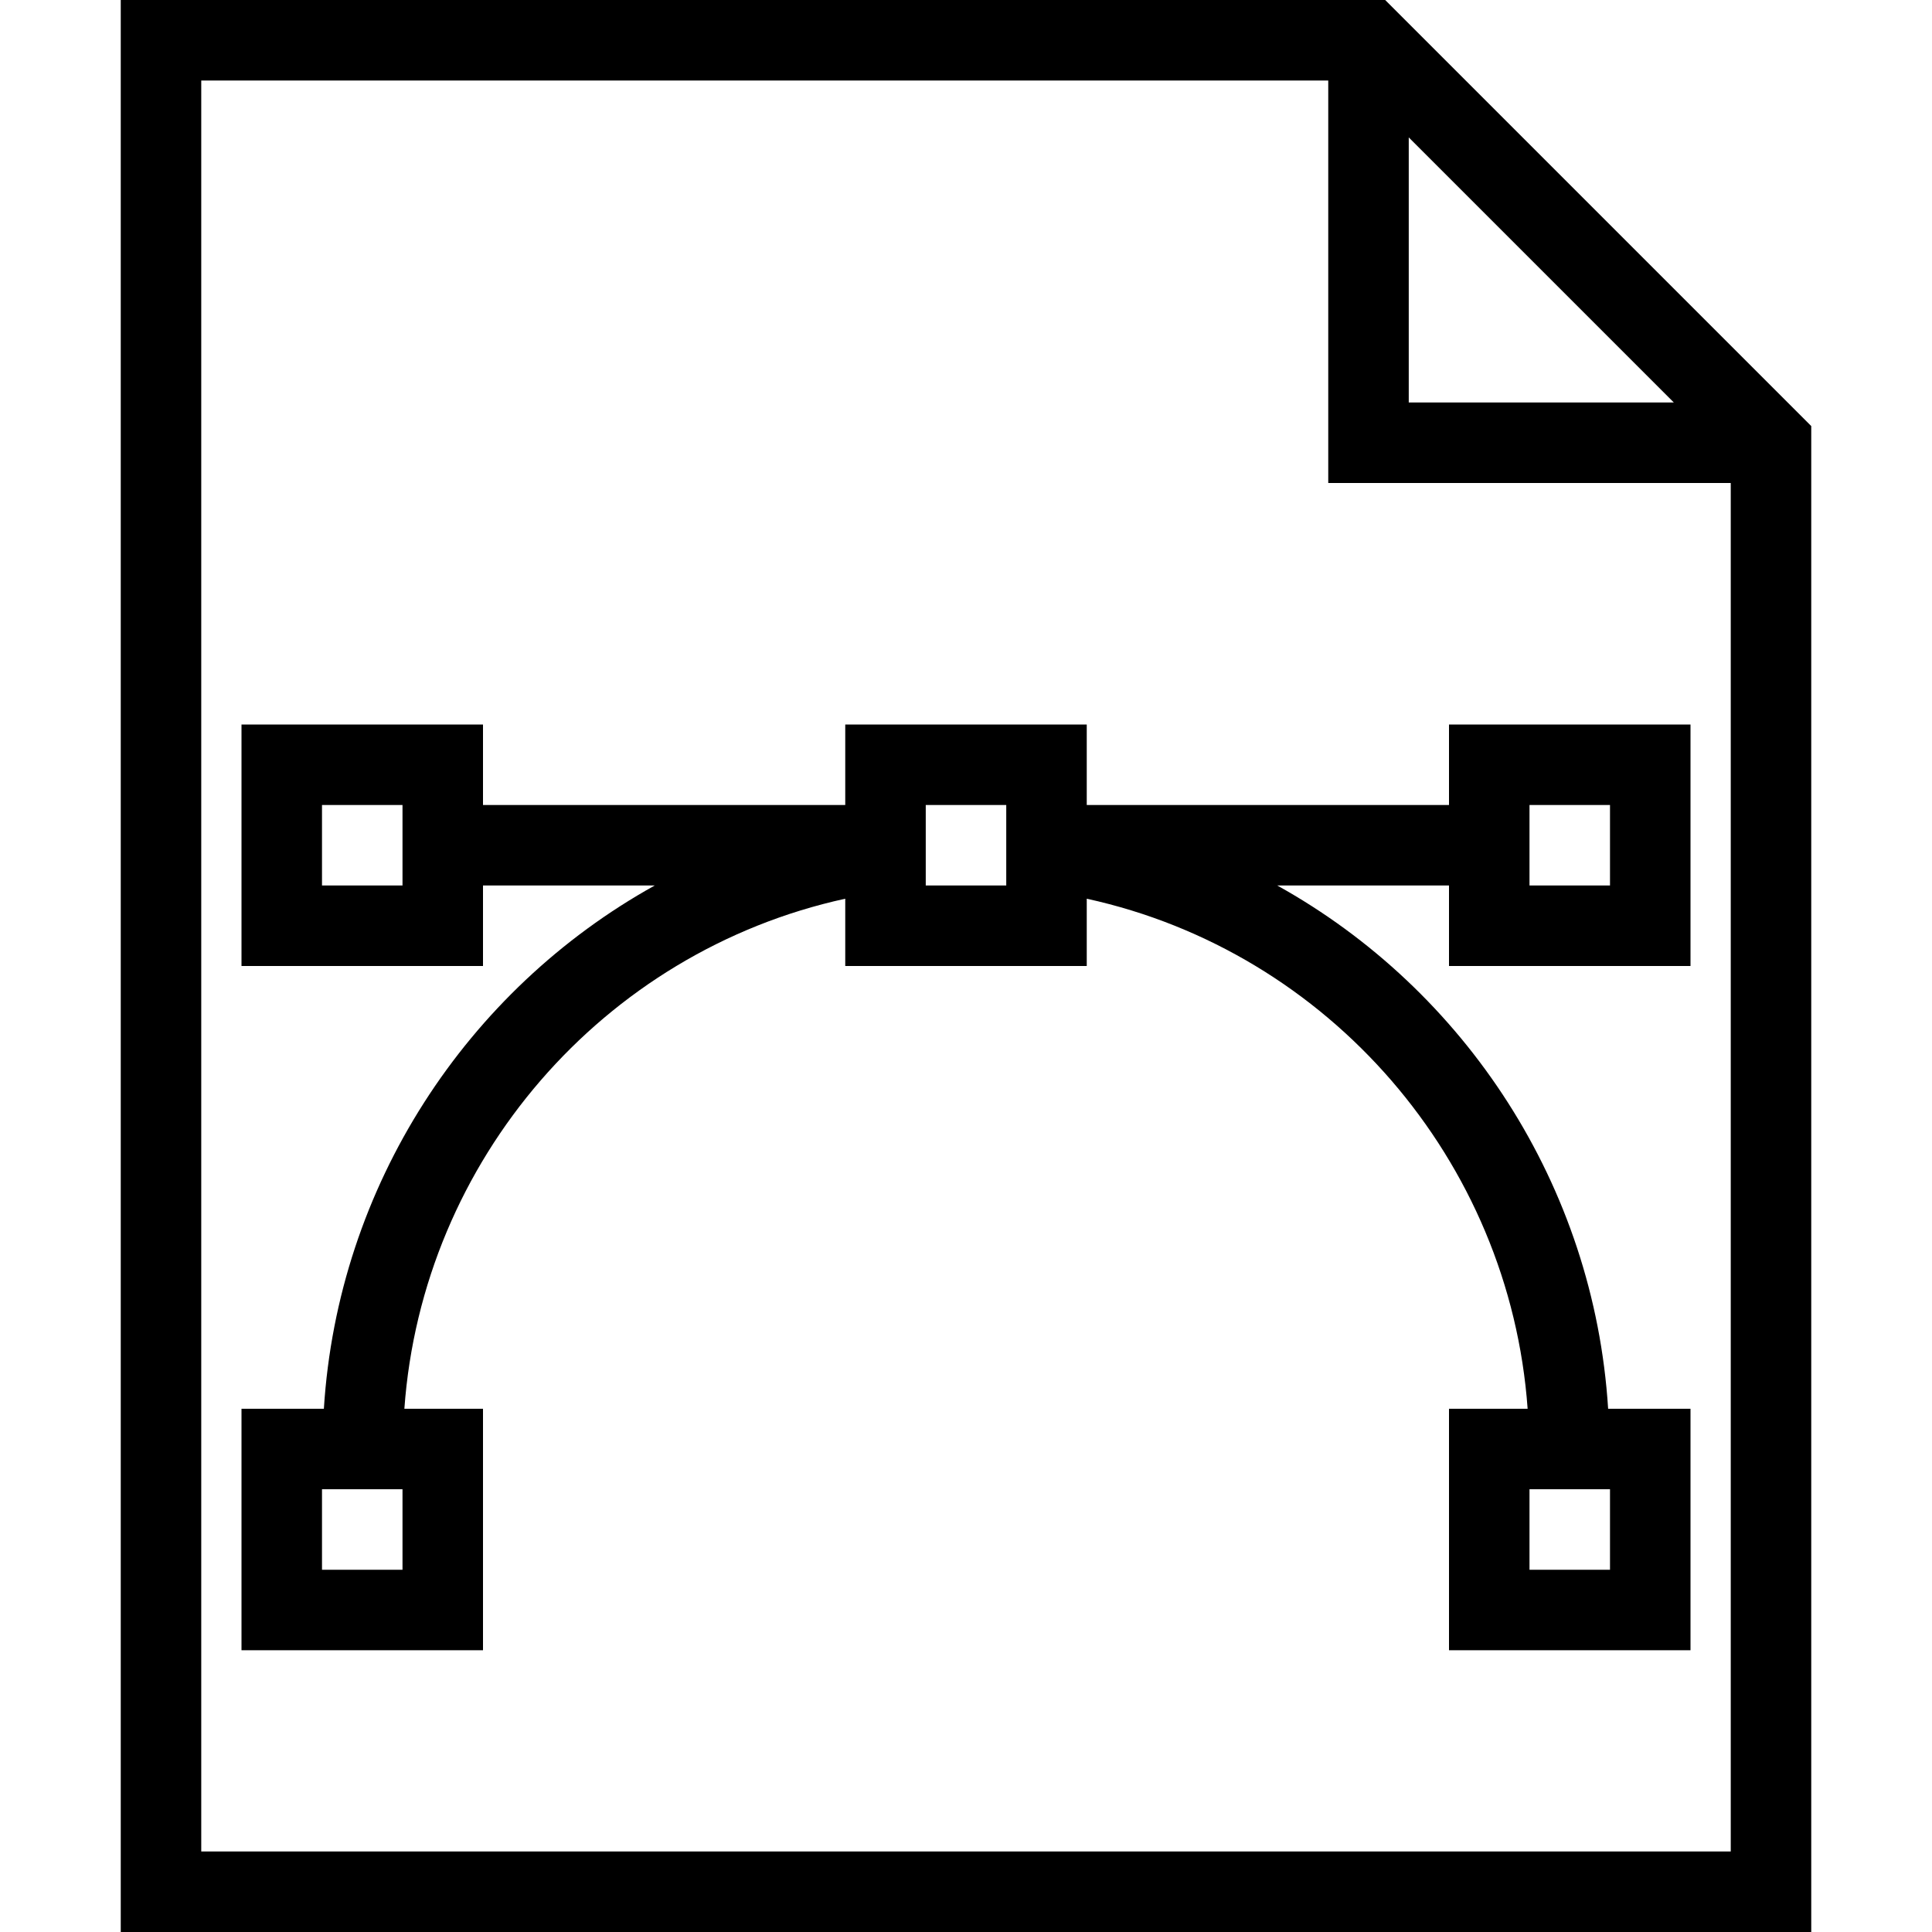
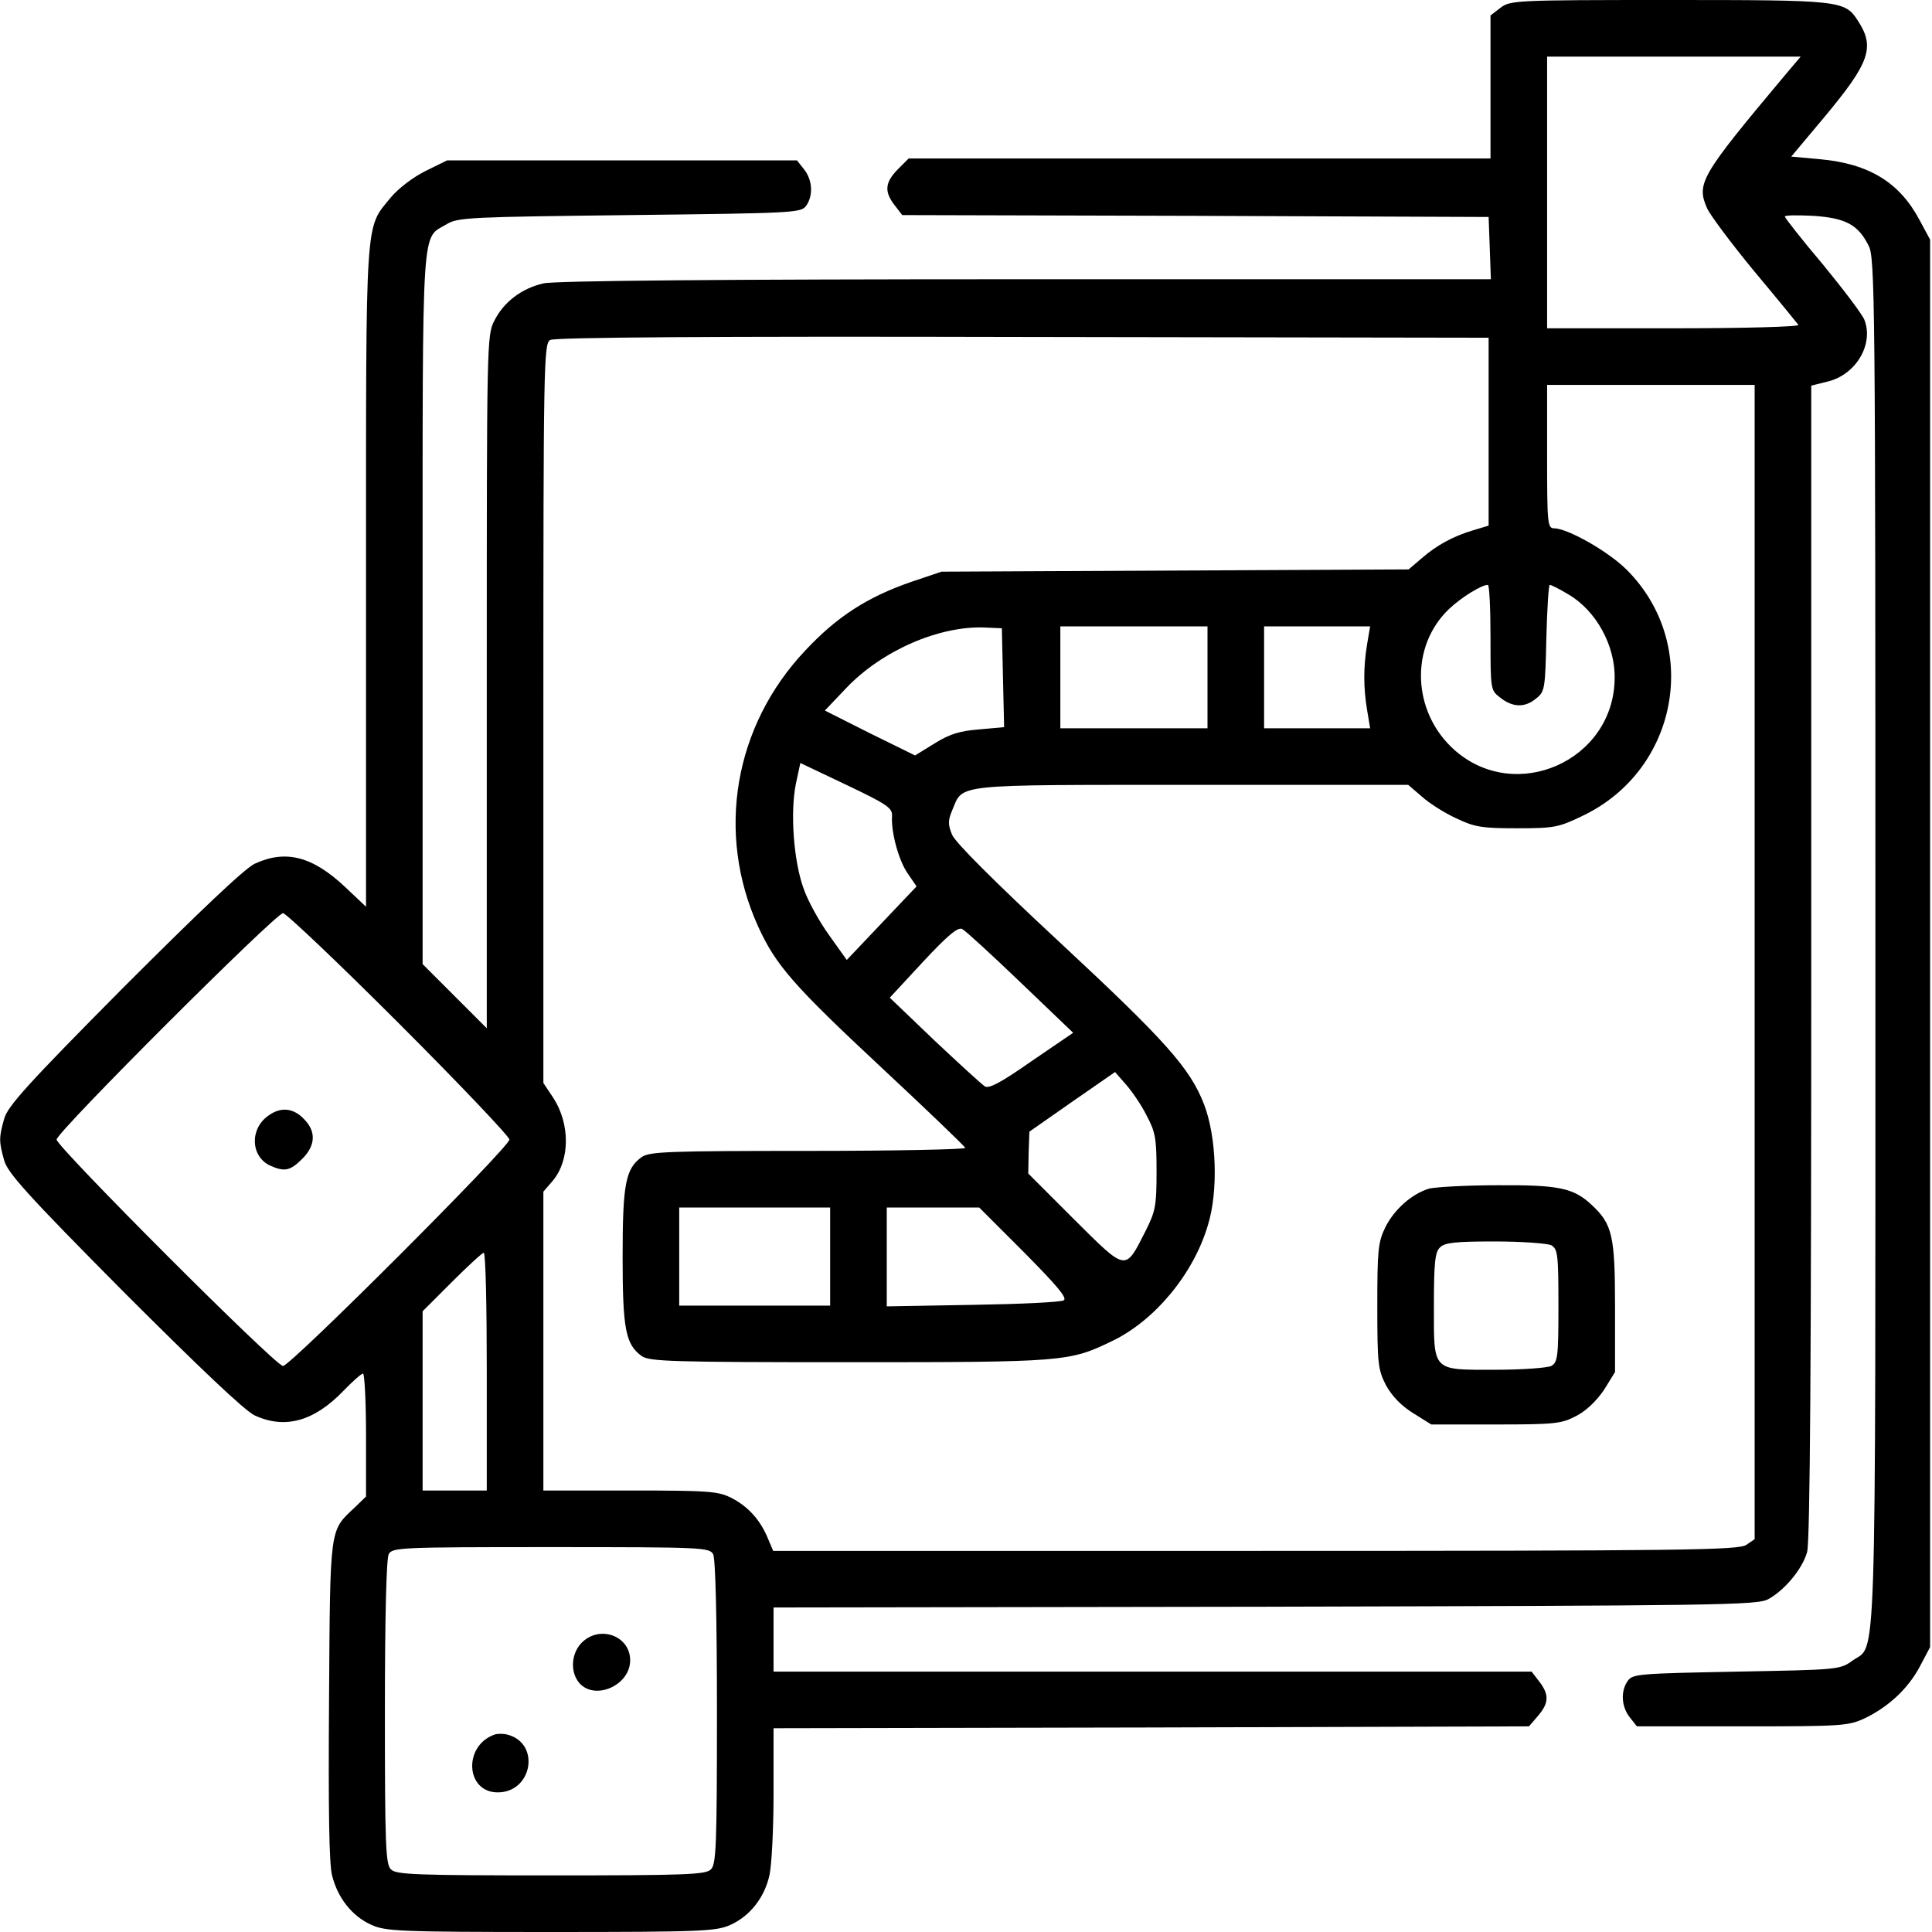
- <svg xmlns="http://www.w3.org/2000/svg" fill="#000000" height="800px" width="800px" version="1.1" id="Layer_1" viewBox="0 0 491.52 491.52" xml:space="preserve">
-   <g>
-     <g>
-       <path d="M430.08,245.76v-61.44h-61.44v20.48h-92.16v-20.48h-61.44v20.48h-92.16v-20.48H61.44v61.44h61.44v-20.48h43.693    c-47.875,26.592-80.612,76.407-84.177,133.12H61.44v61.44h61.44V358.4h-20.004c4.538-63.164,50.508-116.276,112.164-129.758    v17.117h61.44v-17.117c61.657,13.482,107.627,66.594,112.164,129.758H368.64v61.44h61.44V358.4h-20.956    c-3.566-56.713-36.302-106.528-84.177-133.12h43.693v20.48H430.08z M389.12,204.8h20.48v20.48h-20.48V204.8z M102.4,225.28H81.92    V204.8h20.48V225.28z M102.4,399.36H81.92v-20.48h20.48V399.36z M256,225.28h-20.48V204.8H256V225.28z M389.12,378.88h20.48v20.48    h-20.48V378.88z" />
-     </g>
-   </g>
-   <g>
-     <g>
-       <path d="M352.4,0H30.72v491.52H460.8V108.4L352.4,0z M358.4,34.96l67.44,67.44H358.4V34.96z M440.32,471.04H51.2V20.48h286.72    v102.4h102.4V471.04z" />
-     </g>
+ <svg xmlns="http://www.w3.org/2000/svg" version="1.0" width="512pt" height="512pt" viewBox="0 0 512 512" preserveAspectRatio="xMidYMid meet">
+   <g transform="translate(0,512) scale(0.1,-0.1)" fill="#000000" stroke="none">
+     <path d="M3976 5099 l-26 -20 0 -190 0 -189 -771 0 -771 0 -29 -29 c-34 -35 -36 -59 -8 -95 l20 -26 777 -2 777 -3 3 -82 3 -83 -1233 0 c-811 0 -1248 -4 -1278 -11 -57 -13 -105 -49 -130 -99 -20 -38 -20 -60 -20 -957 l0 -918 -85 85 -85 85 0 943 c0 1044 -4 977 64 1018 29 18 63 19 484 24 434 5 454 6 468 24 20 28 17 69 -5 97 l-19 24 -464 0 -463 0 -57 -28 c-34 -17 -72 -46 -93 -71 -68 -84 -65 -35 -65 -1004 l0 -875 -55 52 c-87 82 -158 100 -240 62 -26 -12 -146 -126 -347 -327 -256 -258 -308 -316 -317 -349 -14 -50 -14 -60 0 -110 9 -33 61 -91 317 -349 201 -201 321 -315 347 -327 80 -37 157 -16 235 65 24 25 48 46 52 46 4 0 8 -73 8 -163 l0 -163 -31 -30 c-66 -62 -64 -47 -67 -509 -2 -288 0 -434 8 -465 15 -60 53 -108 104 -131 38 -17 72 -19 476 -19 404 0 438 2 476 19 51 23 90 72 103 131 6 25 11 123 11 217 l0 173 1001 2 1001 3 24 28 c29 34 30 56 3 91 l-20 26 -1005 0 -1004 0 0 85 0 85 1303 2 c1203 3 1304 4 1333 20 44 24 91 81 103 125 8 26 11 530 11 1564 l0 1527 44 11 c74 18 122 98 97 163 -5 14 -55 80 -110 147 -56 66 -101 124 -101 127 0 4 34 4 76 2 85 -6 118 -23 146 -79 17 -32 18 -141 18 -1847 0 -1991 4 -1856 -61 -1903 -33 -24 -39 -24 -307 -29 -256 -5 -275 -6 -288 -24 -20 -28 -17 -69 5 -97 l19 -24 279 0 c262 0 281 1 324 21 63 30 116 79 147 138 l27 51 0 1865 0 1865 -27 50 c-53 101 -134 151 -264 163 l-77 7 88 105 c120 144 135 185 88 256 -34 53 -48 54 -501 54 -409 0 -420 -1 -446 -21z m752 -181 c-221 -264 -233 -284 -204 -350 8 -18 64 -93 125 -167 62 -74 114 -138 117 -142 3 -5 -146 -9 -330 -9 l-336 0 0 360 0 360 336 0 336 0 -44 -52z m-783 -942 l0 -249 -40 -12 c-54 -16 -98 -40 -138 -75 l-34 -29 -619 -3 -619 -3 -80 -27 c-116 -40 -197 -92 -281 -182 -189 -200 -237 -484 -125 -731 47 -103 93 -156 330 -377 119 -111 218 -206 219 -210 2 -4 -185 -8 -415 -8 -371 0 -421 -2 -442 -16 -43 -31 -51 -70 -51 -264 0 -194 8 -233 51 -264 21 -14 79 -16 549 -16 569 0 584 1 697 56 113 54 216 178 254 307 28 90 23 234 -10 320 -37 96 -102 169 -385 432 -171 159 -275 263 -283 283 -11 27 -11 38 1 66 29 69 -2 66 634 66 l574 0 36 -31 c20 -18 61 -44 92 -58 48 -23 68 -26 160 -26 97 0 110 2 172 32 257 121 317 455 119 653 -49 49 -157 110 -193 110 -17 0 -18 16 -18 190 l0 190 275 0 275 0 0 -1529 0 -1530 -22 -15 c-20 -14 -160 -16 -1301 -16 l-1278 0 -14 33 c-20 49 -53 85 -96 107 -35 18 -59 20 -269 20 l-230 0 0 396 0 396 25 29 c46 55 46 151 1 220 l-26 39 0 979 c0 923 1 981 18 990 11 7 425 10 1252 8 l1235 -2 0 -249z m5 -545 c0 -139 0 -140 26 -160 33 -26 65 -27 95 -2 23 18 24 26 27 160 2 78 6 141 9 141 4 0 26 -11 49 -25 74 -43 125 -136 123 -224 -3 -217 -262 -332 -424 -189 -113 100 -120 275 -14 375 32 30 85 63 102 63 4 0 7 -63 7 -139z m-1292 -107 l3 -131 -66 -6 c-51 -4 -78 -12 -118 -37 l-52 -32 -120 59 -119 60 58 61 c94 98 245 164 366 159 l45 -2 3 -131z m542 1 l0 -135 -195 0 -195 0 0 135 0 135 195 0 195 0 0 -135z m423 88 c-10 -61 -10 -115 0 -175 l8 -48 -140 0 -141 0 0 135 0 135 141 0 140 0 -8 -47z m-1259 -455 c-3 -42 17 -117 41 -152 l24 -35 -93 -98 -92 -97 -47 66 c-26 36 -57 92 -68 125 -26 73 -35 200 -20 275 l12 56 122 -58 c107 -51 122 -61 121 -82z m-1307 -550 c161 -161 293 -300 293 -308 0 -20 -580 -600 -600 -600 -20 0 -600 581 -600 600 0 20 581 600 600 600 8 0 147 -132 307 -292z m1647 109 l140 -134 -110 -75 c-80 -56 -113 -74 -124 -67 -8 5 -68 60 -134 122 l-118 113 88 95 c66 71 93 93 104 87 8 -4 78 -68 154 -141z m334 -352 c24 -45 27 -61 27 -150 0 -91 -3 -105 -29 -157 -55 -108 -49 -109 -189 30 l-122 122 1 55 2 56 113 79 114 79 28 -32 c16 -18 41 -54 55 -82z m-838 -375 l0 -130 -200 0 -200 0 0 130 0 130 200 0 200 0 0 -130z m514 11 c88 -89 115 -121 105 -127 -8 -5 -116 -10 -241 -12 l-228 -4 0 131 0 131 123 0 122 0 119 -119z m-1424 -316 l0 -315 -85 0 -85 0 0 237 0 238 77 77 c43 43 81 78 85 78 5 0 8 -142 8 -315z m600 -484 c6 -13 10 -163 10 -420 0 -350 -2 -402 -16 -415 -13 -14 -66 -16 -424 -16 -358 0 -411 2 -424 16 -14 13 -16 65 -16 415 0 257 4 407 10 420 10 18 26 19 430 19 404 0 420 -1 430 -19z" />
+     <path d="M3787 1970 c-46 -14 -93 -56 -116 -103 -19 -39 -21 -61 -21 -209 0 -153 2 -168 23 -209 16 -29 40 -54 72 -74 l48 -30 171 0 c159 0 174 2 214 23 27 14 54 41 73 69 l29 47 0 173 c0 188 -7 219 -62 270 -48 45 -87 53 -250 52 -84 0 -166 -5 -181 -9z m324 -150 c17 -10 19 -23 19 -160 0 -137 -2 -150 -19 -160 -11 -5 -77 -10 -147 -10 -171 0 -164 -7 -164 171 0 112 3 141 16 153 12 13 41 16 145 16 72 0 139 -5 150 -10z" />
+     <path d="M712 2164 c-51 -35 -48 -109 4 -133 38 -17 53 -14 85 18 36 36 37 73 4 106 -28 29 -61 32 -93 9z" />
+     <path d="M1540 765 c-27 -29 -29 -78 -4 -106 42 -46 134 -5 134 61 0 66 -83 95 -130 45z" />
+     <path d="M1310 523 c-83 -30 -76 -153 9 -153 92 0 114 130 26 153 -11 3 -27 3 -35 0z" />
  </g>
</svg>
